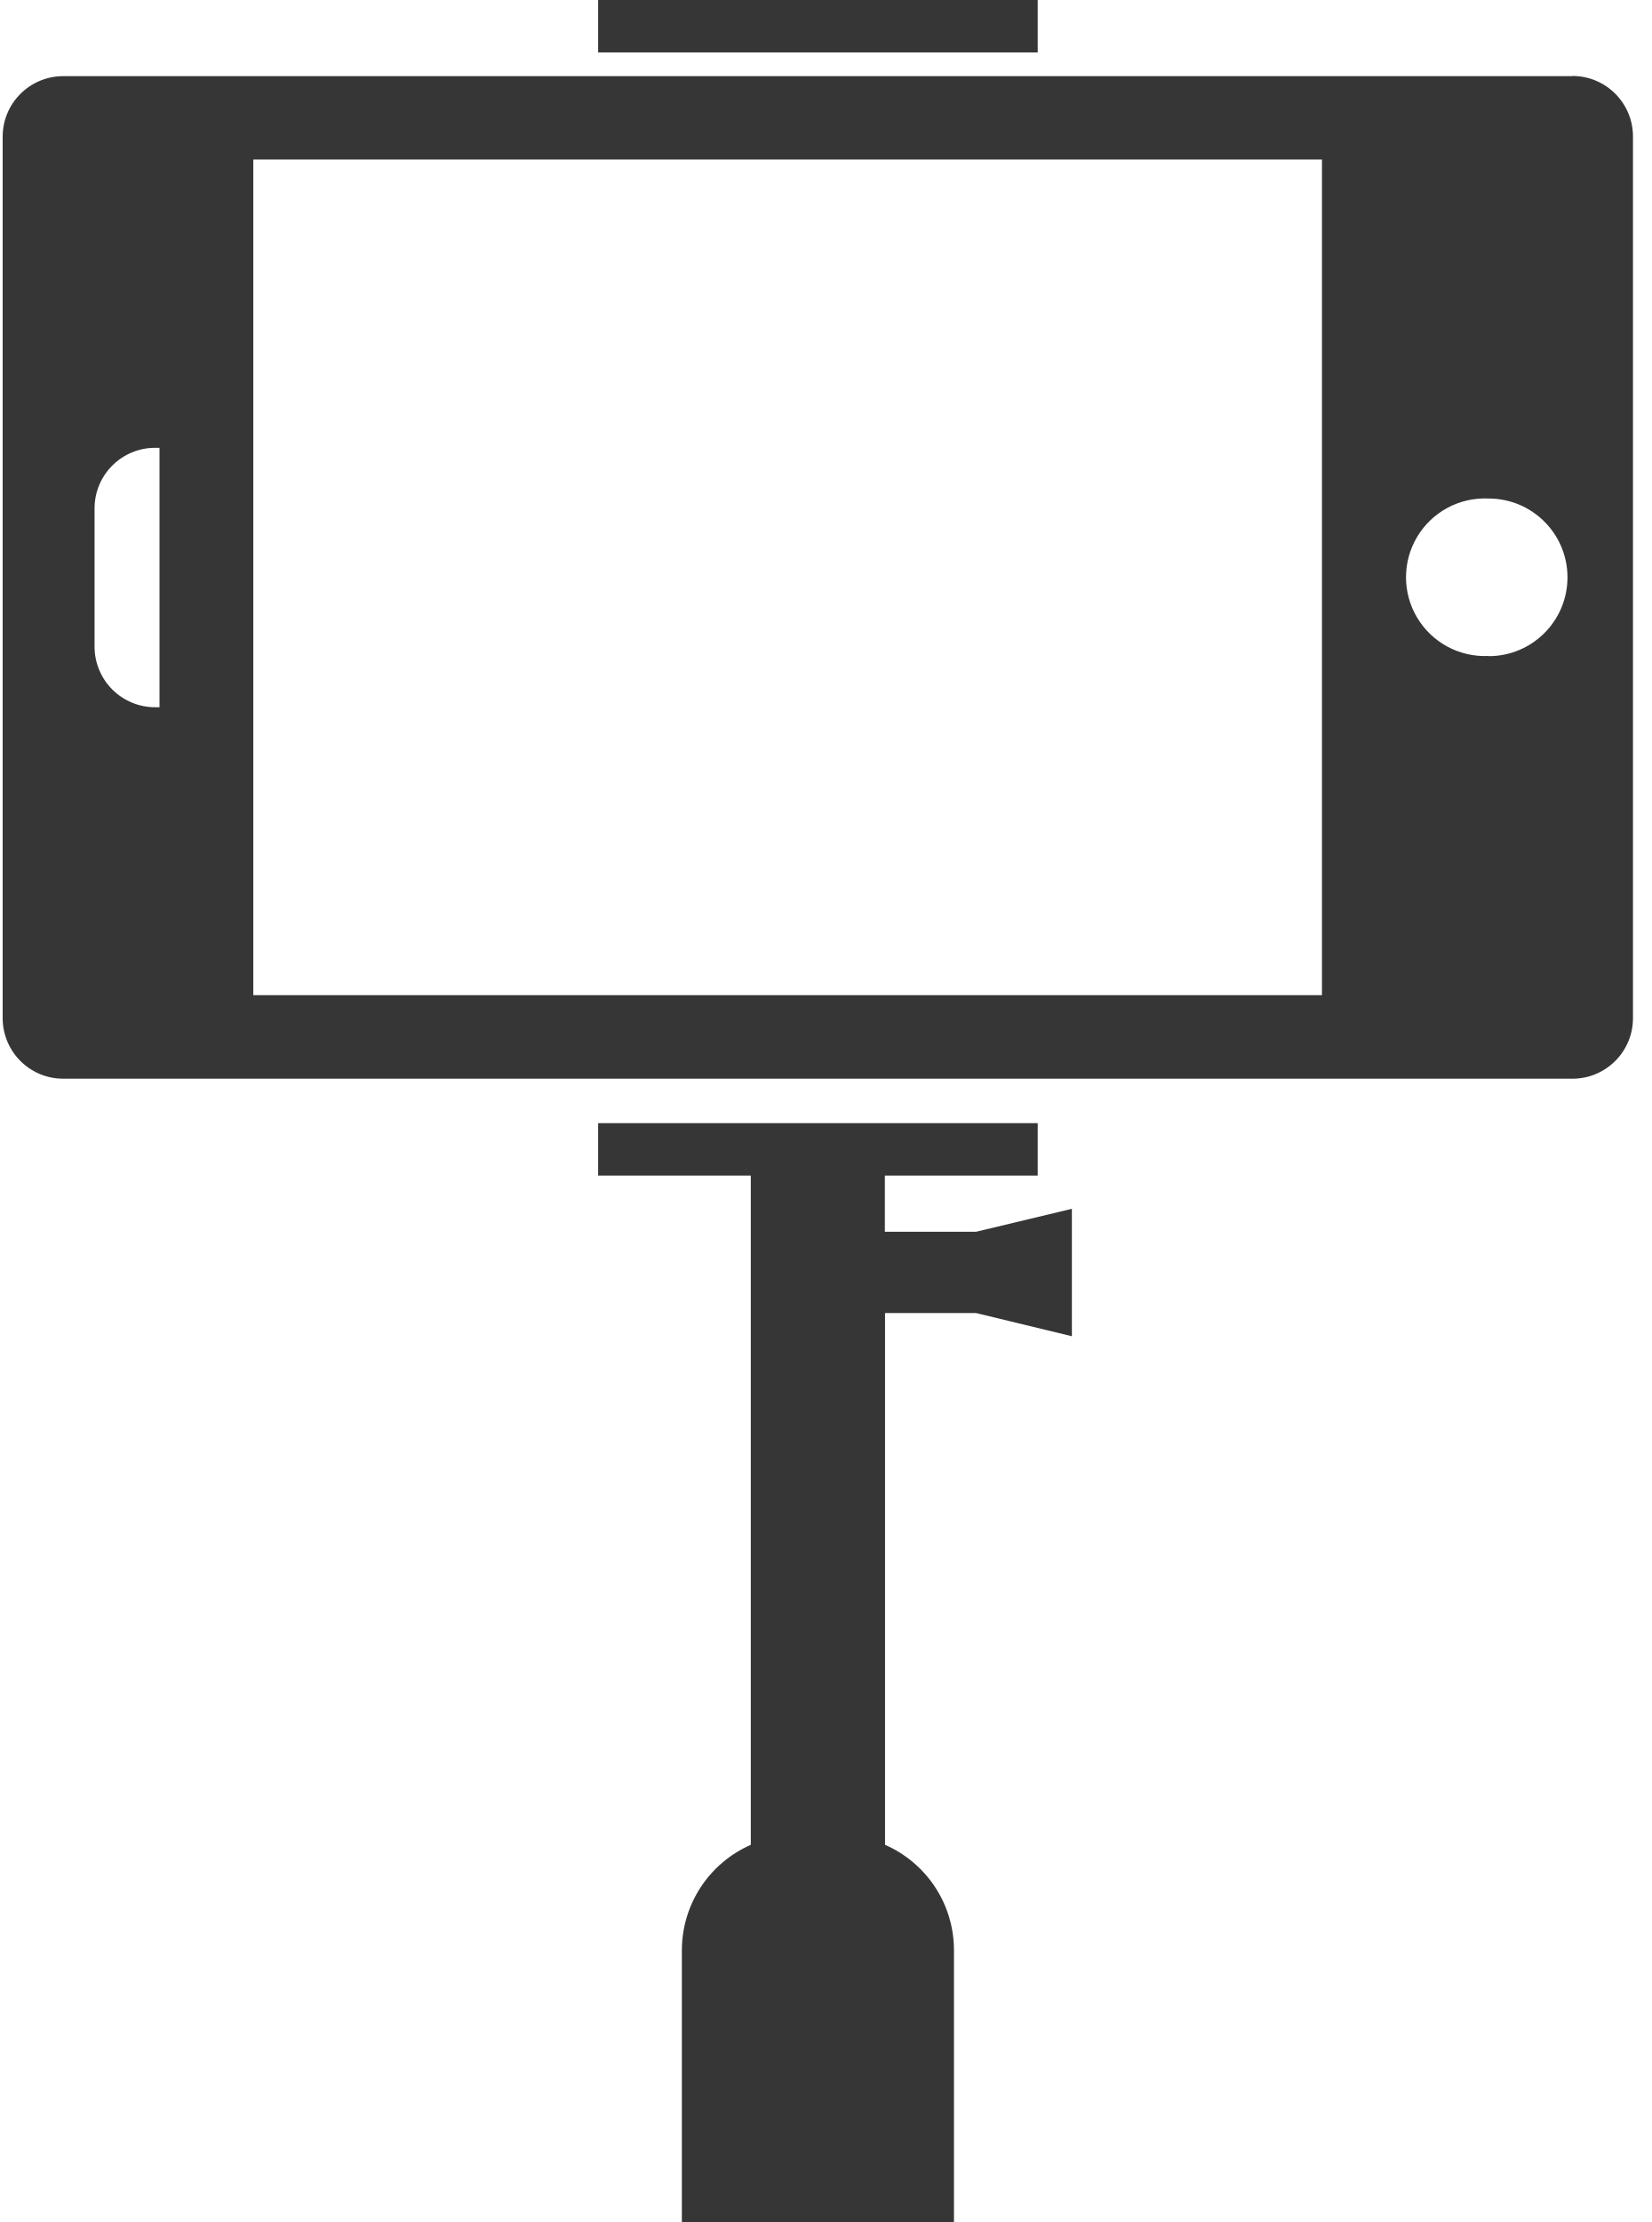
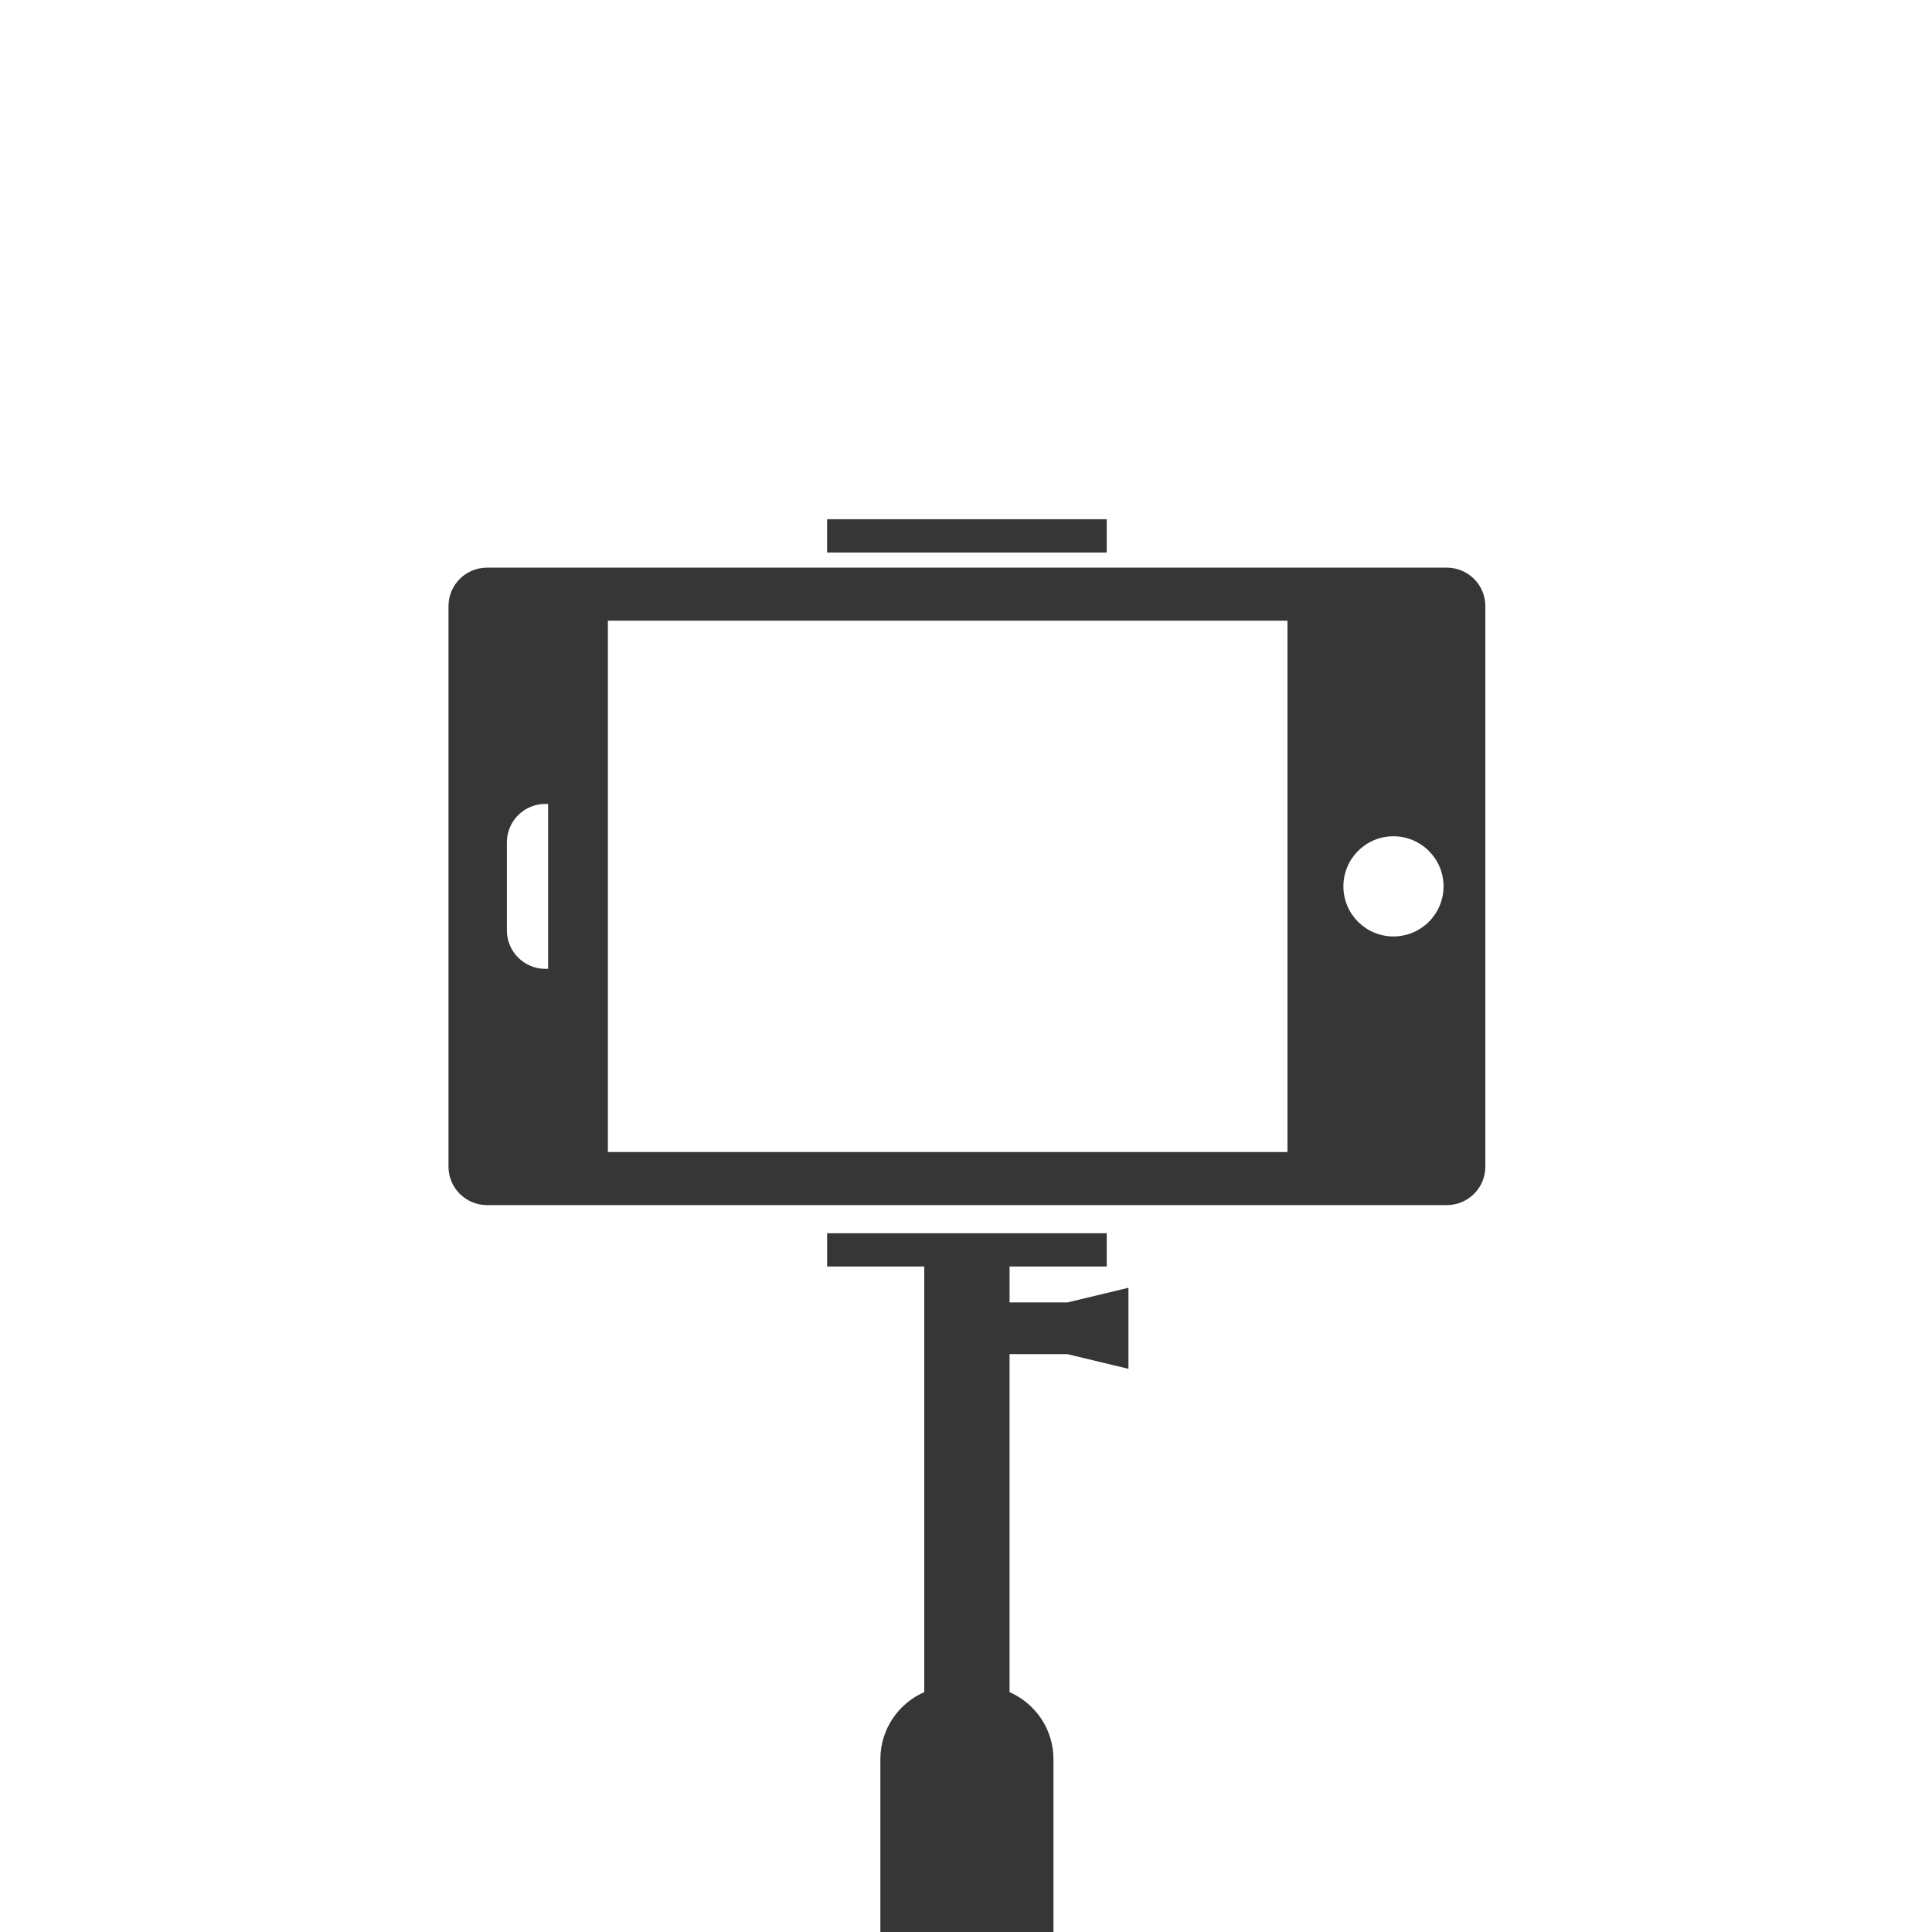
- <svg xmlns="http://www.w3.org/2000/svg" width="87" height="117" fill="none">
-   <path d="M82.82 4.01H3.33A3.19 3.19 0 0 0 .14 7.2V53.6a3.19 3.19 0 0 0 3.19 3.2h79.5A3.19 3.19 0 0 0 86 53.6V7.2A3.19 3.19 0 0 0 82.82 4ZM8.4 37.24h-.22a3.19 3.19 0 0 1-3.2-3.2v-7.28a3.19 3.19 0 0 1 3.2-3.18h.22v13.66ZM69.62 52.4H13.34v-44h56.28v44Zm8.78-17.86a4.15 4.15 0 1 1 0-8.29 4.15 4.15 0 0 1 0 8.3ZM54.65 0H31.5v2.76h23.15V0ZM46.6 64.86V61.9h8.05v-2.76H31.5v2.76h8.04v35.24a6.07 6.07 0 0 0-3.63 5.56V117h14.33v-14.3c0-2.5-1.5-4.63-3.63-5.56v-28h4.8l5.04 1.22v-6.71l-5.05 1.21h-4.8Z" fill="#363636" />
+ <svg xmlns="http://www.w3.org/2000/svg" width="160" height="160" viewBox="0 0 160 160" fill="none">
+   <path d="M119.821 47.011H40.33C38.569 47.011 37.142 48.438 37.142 50.199V96.612C37.142 98.375 38.569 99.801 40.33 99.801H119.822C121.584 99.801 123.011 98.374 123.011 96.612V50.199C123.011 48.438 121.583 47.011 119.821 47.011ZM45.392 80.236H45.166C43.404 80.236 41.977 78.807 41.977 77.047V69.764C41.977 68.003 43.404 66.576 45.166 66.576H45.392V80.236ZM106.623 95.408H50.341V51.402H106.623V95.408ZM115.4 77.552C113.111 77.552 111.254 75.697 111.254 73.405C111.254 71.113 113.11 69.258 115.4 69.258C117.691 69.258 119.548 71.113 119.548 73.405C119.548 75.697 117.691 77.552 115.4 77.552Z" fill="#363636" />
+   <path d="M91.654 43H68.497V45.758H91.654V43Z" fill="#363636" />
+   <path d="M83.608 107.861V104.888H91.654V102.13H68.498V104.888H76.543V140.134C74.404 141.072 72.908 143.206 72.908 145.693V160H87.243V145.693C87.243 143.207 85.748 141.072 83.607 140.136V112.146H88.403L93.454 113.359V106.648L88.403 107.861H83.608Z" fill="#363636" />
</svg>
